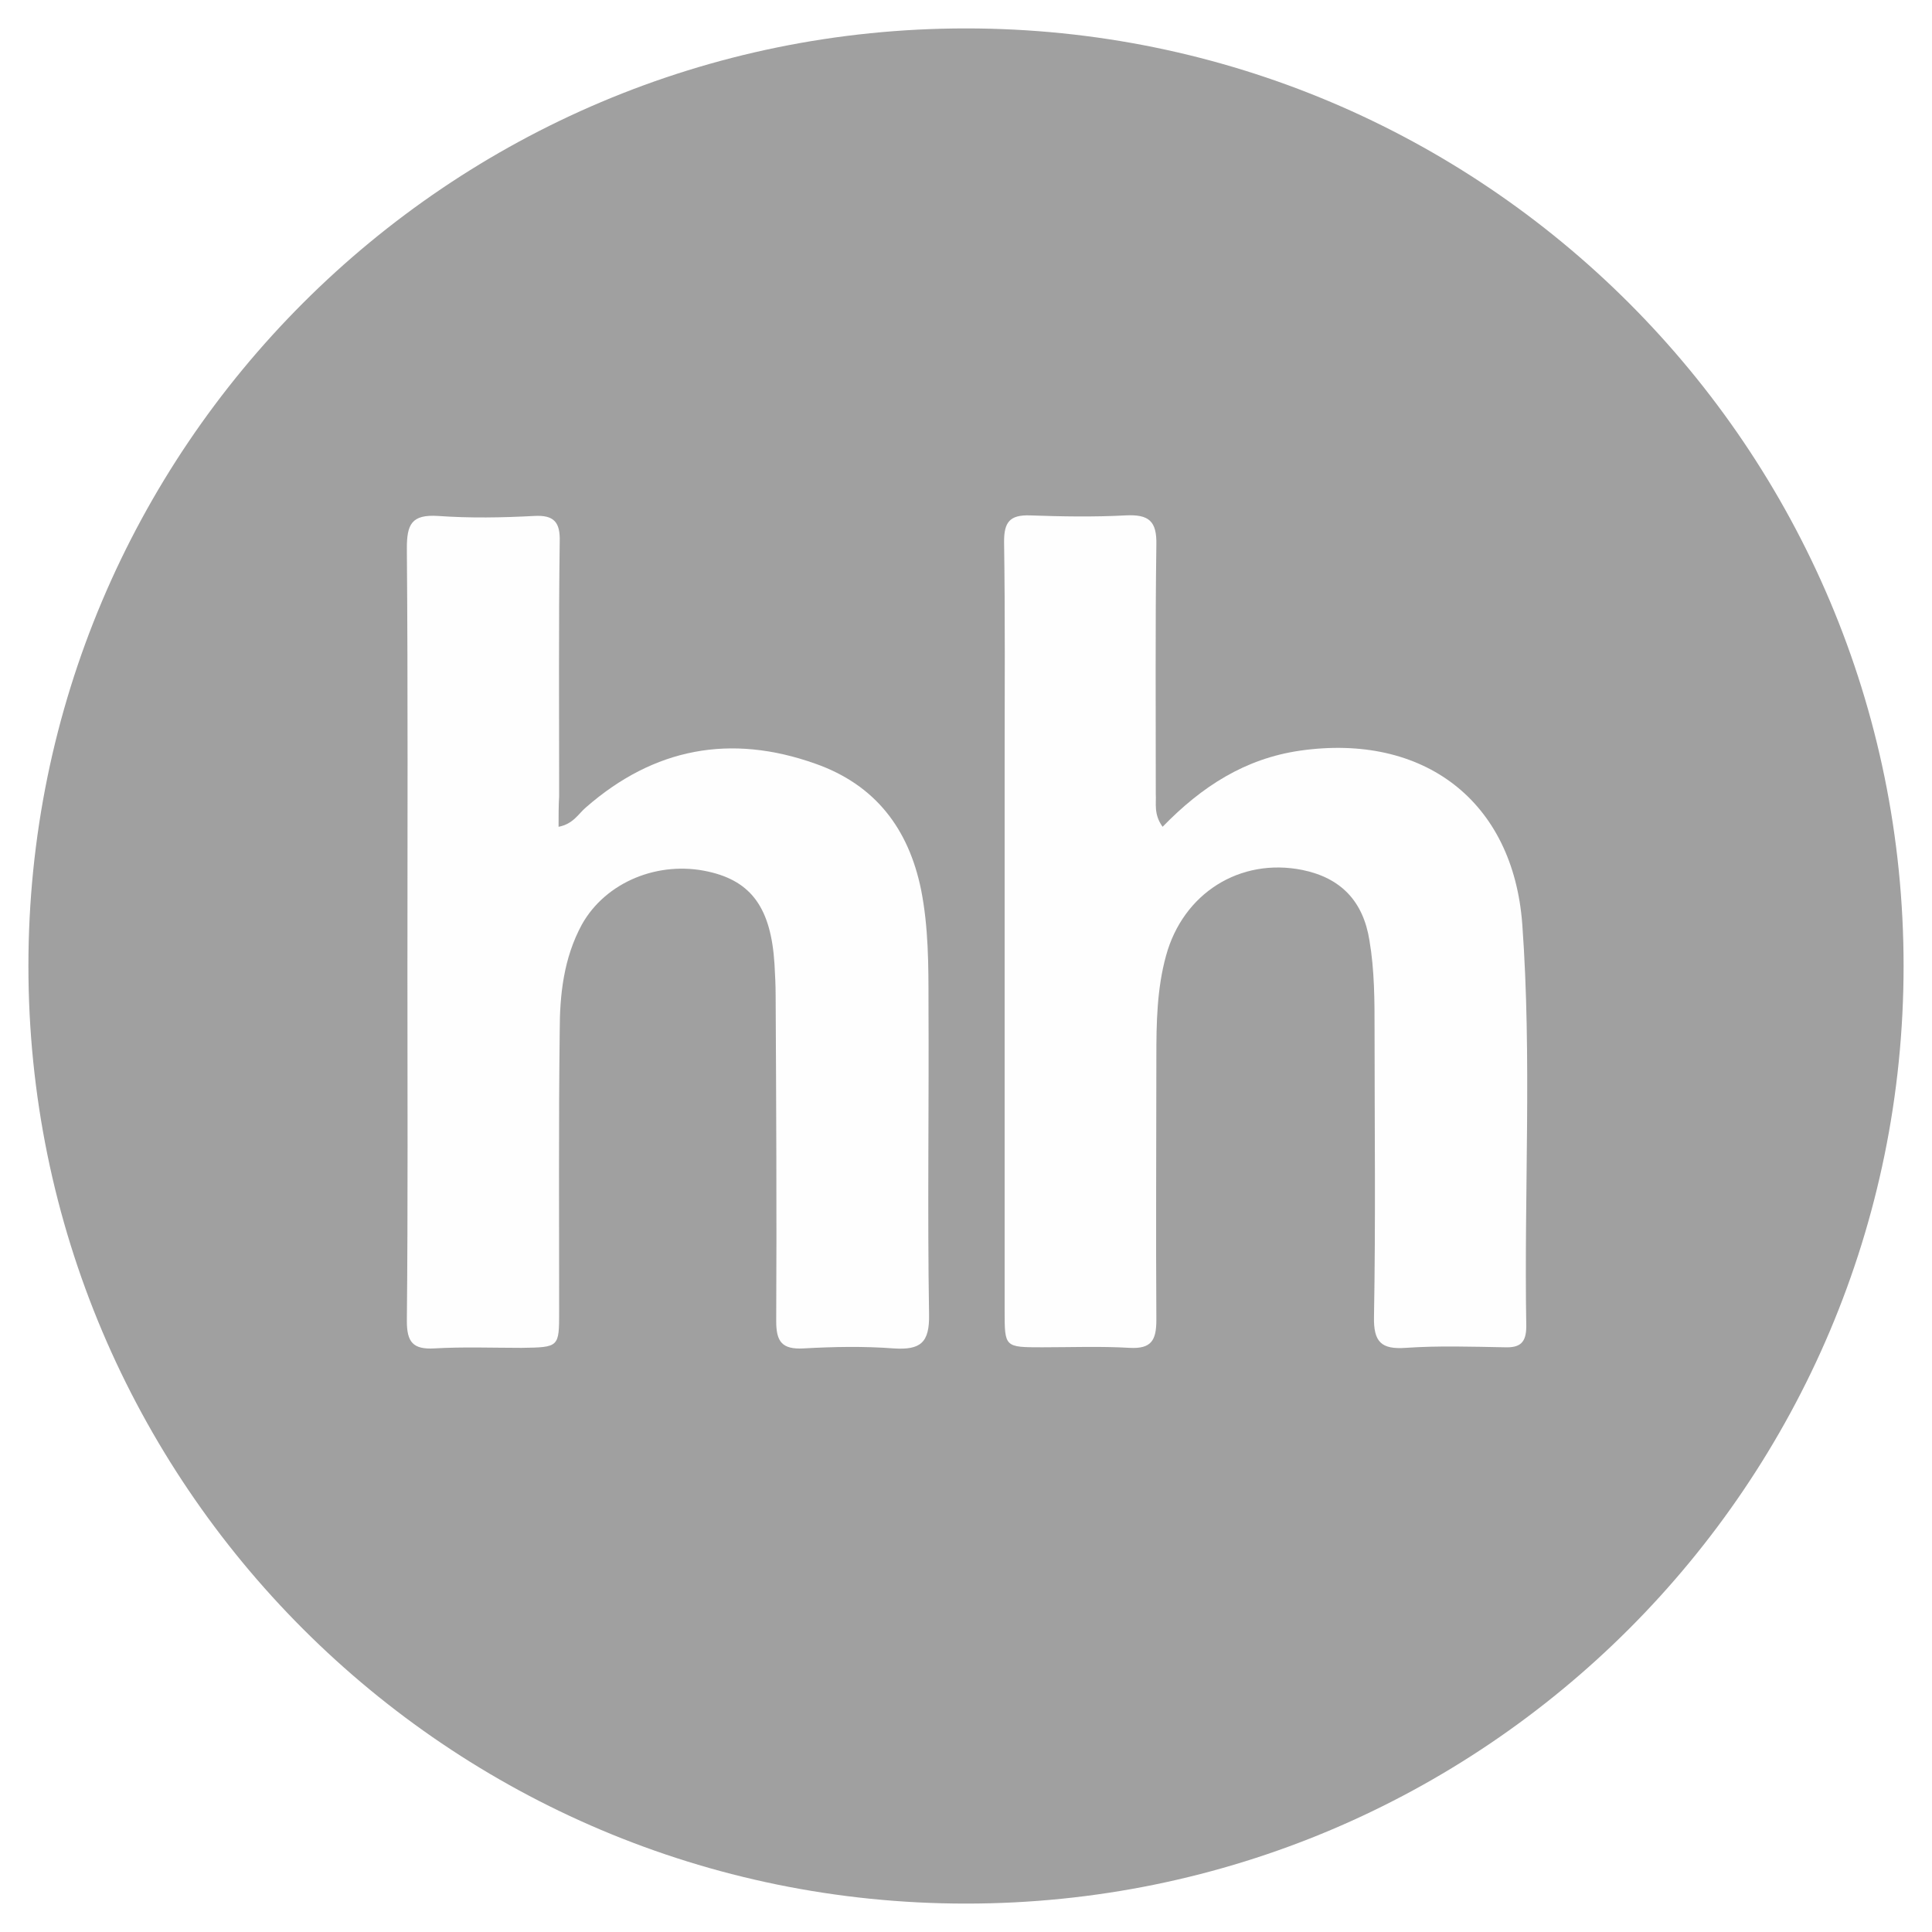
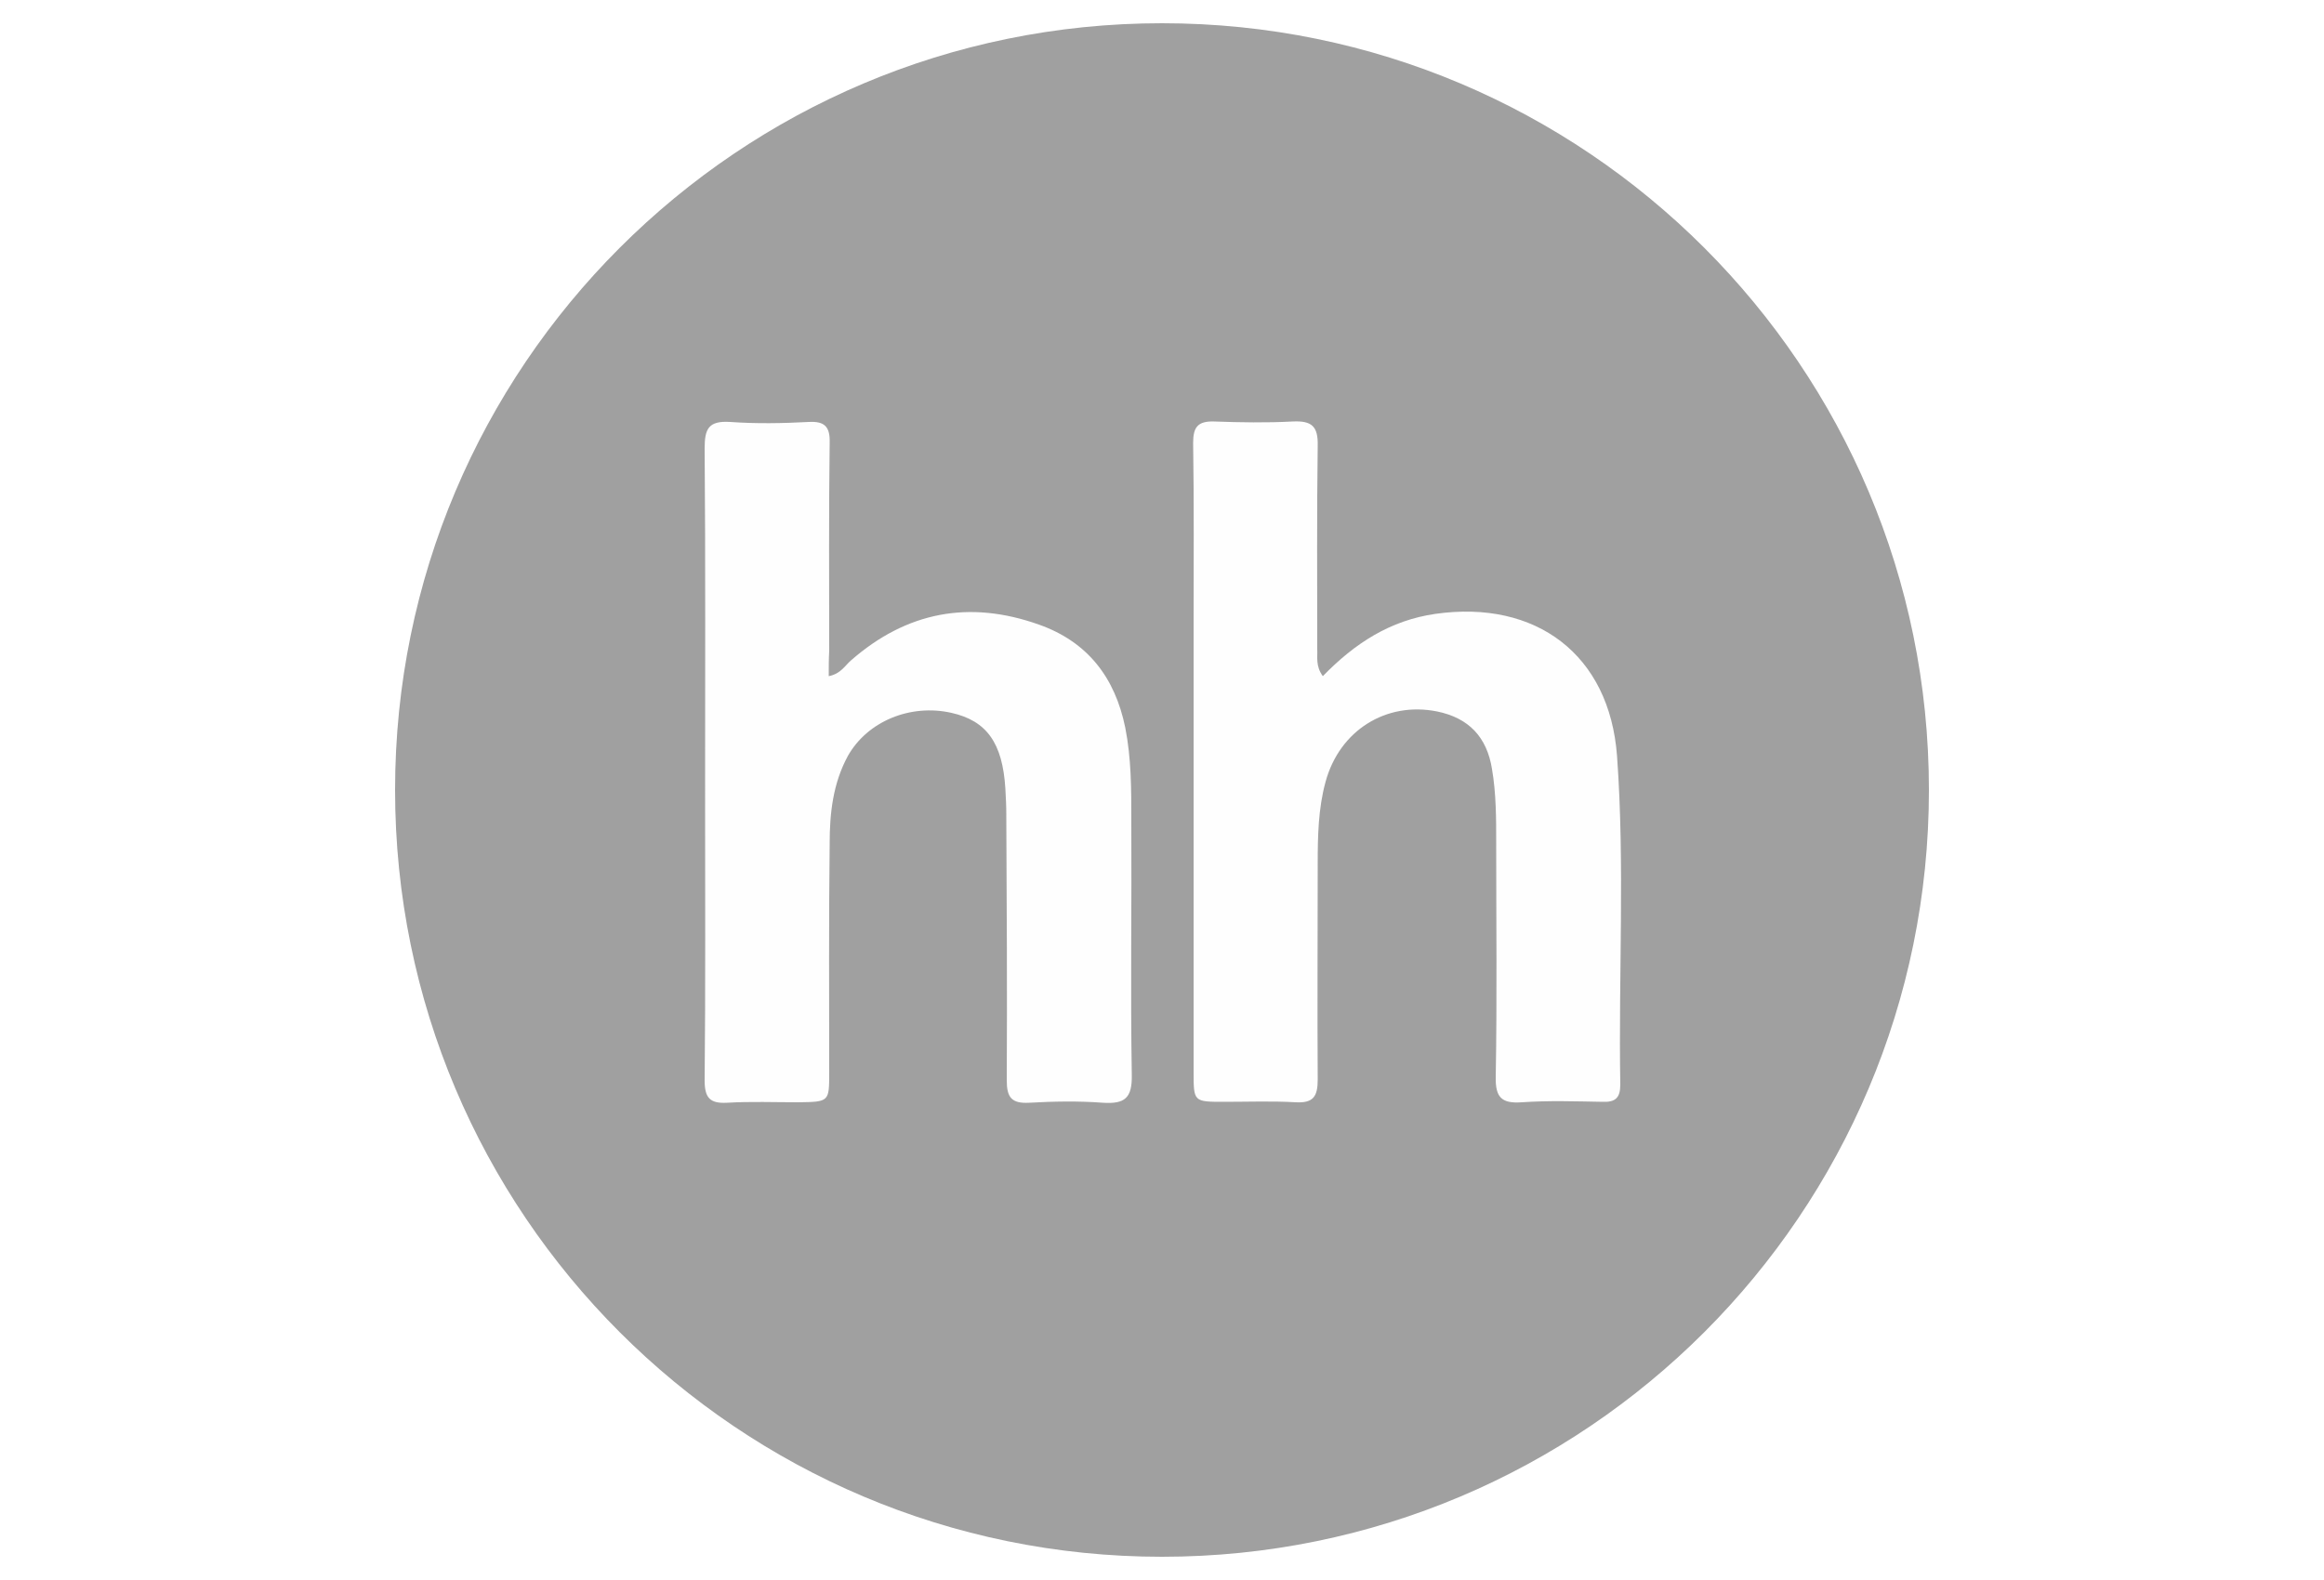
- <svg xmlns="http://www.w3.org/2000/svg" version="1.1" id="Layer_1" x="0px" y="0px" viewBox="0 0 340 340" style="enable-background:new 0 0 340 340;" xml:space="preserve">
+ <svg xmlns="http://www.w3.org/2000/svg" version="1.1" id="Layer_1" x="0px" y="0px" viewBox="0 0 500 340" style="enable-background:new 0 0 500 340;" xml:space="preserve">
  <style type="text/css">
	.st0{fill:#A0A0A0;}
	.st1{fill:#FEFEFE;}
</style>
  <g>
-     <circle class="st0" cx="170" cy="170" r="165" />
-     <path class="st1" d="M98.3,145.5c2.6-0.5,3.5-2.3,4.8-3.4c12-10.5,25.5-13,40.4-7.7c10.5,3.7,16.4,11.4,18.6,22.2   c1.3,6.6,1.3,13.2,1.3,19.9c0.1,18.3-0.2,36.5,0.1,54.8c0.1,5-1.5,6.3-6.2,6c-5.3-0.4-10.6-0.3-15.9,0c-3.8,0.2-4.8-1.2-4.8-4.8   c0.1-19.1,0-38.2-0.1-57.3c0-1.8-0.1-3.7-0.2-5.5c-0.6-9.8-4-14.6-11.6-16.3c-8.8-2-18.1,1.8-22.3,9.3c-3.2,5.9-3.9,12.3-3.9,18.8   c-0.2,16.4-0.1,32.9-0.1,49.3c0,6.3,0,6.3-6.6,6.4c-5.1,0-10.3-0.2-15.4,0.1c-3.7,0.2-4.8-1.1-4.8-4.8c0.2-20.4,0.1-40.8,0.1-61.3   c0-24.9,0.1-49.8-0.1-74.7c0-4.2,0.8-6,5.5-5.7c5.6,0.4,11.3,0.3,16.9,0c3.5-0.2,4.6,1.1,4.5,4.5c-0.2,14.9-0.1,29.9-0.1,44.8   C98.3,141.8,98.3,143.5,98.3,145.5z" />
-     <path class="st1" d="M204.6,145.5c6.9-7.1,14.5-12,24.2-13.4c21.7-3.1,37.5,8.8,39.1,30.6c1.7,23.5,0.3,47.1,0.7,70.7   c0,2.9-1.1,3.8-3.8,3.7c-5.8-0.1-11.6-0.3-17.4,0.1c-4.3,0.3-5.7-1-5.6-5.5c0.3-16.8,0.1-33.5,0.1-50.3c0-5.3,0-10.6-0.9-15.9   c-1.1-6.9-5-11-11.8-12.4c-11-2.2-21,4.1-24,15.1c-1.6,5.8-1.7,11.8-1.7,17.8c0,15.4-0.1,30.9,0,46.3c0,3.6-0.9,5.1-4.7,4.9   c-5.1-0.3-10.3-0.1-15.4-0.1c-6.6,0-6.6,0-6.6-6.4c0-32,0-64.1,0-96.1c0-13.1,0.1-26.2-0.1-39.3c0-3.4,1-4.7,4.5-4.6   c5.6,0.2,11.3,0.3,16.9,0c4.1-0.2,5.5,1,5.4,5.2c-0.2,14.6-0.1,29.2-0.1,43.8C203.5,141.4,203,143.3,204.6,145.5z" />
+     <circle class="st0" cx="250" cy="170" r="165" />
+     <path class="st1" d="M178.3,145.5c2.6-0.5,3.5-2.3,4.8-3.4c12-10.5,25.5-13,40.4-7.7c10.5,3.7,16.4,11.4,18.6,22.2   c1.3,6.6,1.3,13.2,1.3,19.9c0.1,18.3-0.2,36.5,0.1,54.8c0.1,5-1.5,6.3-6.2,6c-5.3-0.4-10.6-0.3-15.9,0c-3.8,0.2-4.8-1.2-4.8-4.8   c0.1-19.1,0-38.2-0.1-57.3c0-1.8-0.1-3.7-0.2-5.5c-0.6-9.8-4-14.6-11.6-16.3c-8.8-2-18.1,1.8-22.3,9.3c-3.2,5.9-3.9,12.3-3.9,18.8   c-0.2,16.4-0.1,32.9-0.1,49.3c0,6.3,0,6.3-6.6,6.4c-5.1,0-10.3-0.2-15.4,0.1c-3.7,0.2-4.8-1.1-4.8-4.8c0.2-20.4,0.1-40.8,0.1-61.3   c0-24.9,0.1-49.8-0.1-74.7c0-4.2,0.8-6,5.5-5.7c5.6,0.4,11.3,0.3,16.9,0c3.5-0.2,4.6,1.1,4.5,4.5c-0.2,14.9-0.1,29.9-0.1,44.8   C178.3,141.8,178.3,143.5,178.3,145.5z" />
+     <path class="st1" d="M284.6,145.5c6.9-7.1,14.5-12,24.2-13.4c21.7-3.1,37.5,8.8,39.1,30.6c1.7,23.5,0.3,47.1,0.7,70.7   c0,2.9-1.1,3.8-3.8,3.7c-5.8-0.1-11.6-0.3-17.4,0.1c-4.3,0.3-5.7-1-5.6-5.5c0.3-16.8,0.1-33.5,0.1-50.3c0-5.3,0-10.6-0.9-15.9   c-1.1-6.9-5-11-11.8-12.4c-11-2.2-21,4.1-24,15.1c-1.6,5.8-1.7,11.8-1.7,17.8c0,15.4-0.1,30.9,0,46.3c0,3.6-0.9,5.1-4.7,4.9   c-5.1-0.3-10.3-0.1-15.4-0.1c-6.6,0-6.6,0-6.6-6.4c0-32,0-64.1,0-96.1c0-13.1,0.1-26.2-0.1-39.3c0-3.4,1-4.7,4.5-4.6   c5.6,0.2,11.3,0.3,16.9,0c4.1-0.2,5.5,1,5.4,5.2c-0.2,14.6-0.1,29.2-0.1,43.8C283.5,141.4,283,143.3,284.6,145.5z" />
  </g>
</svg>
